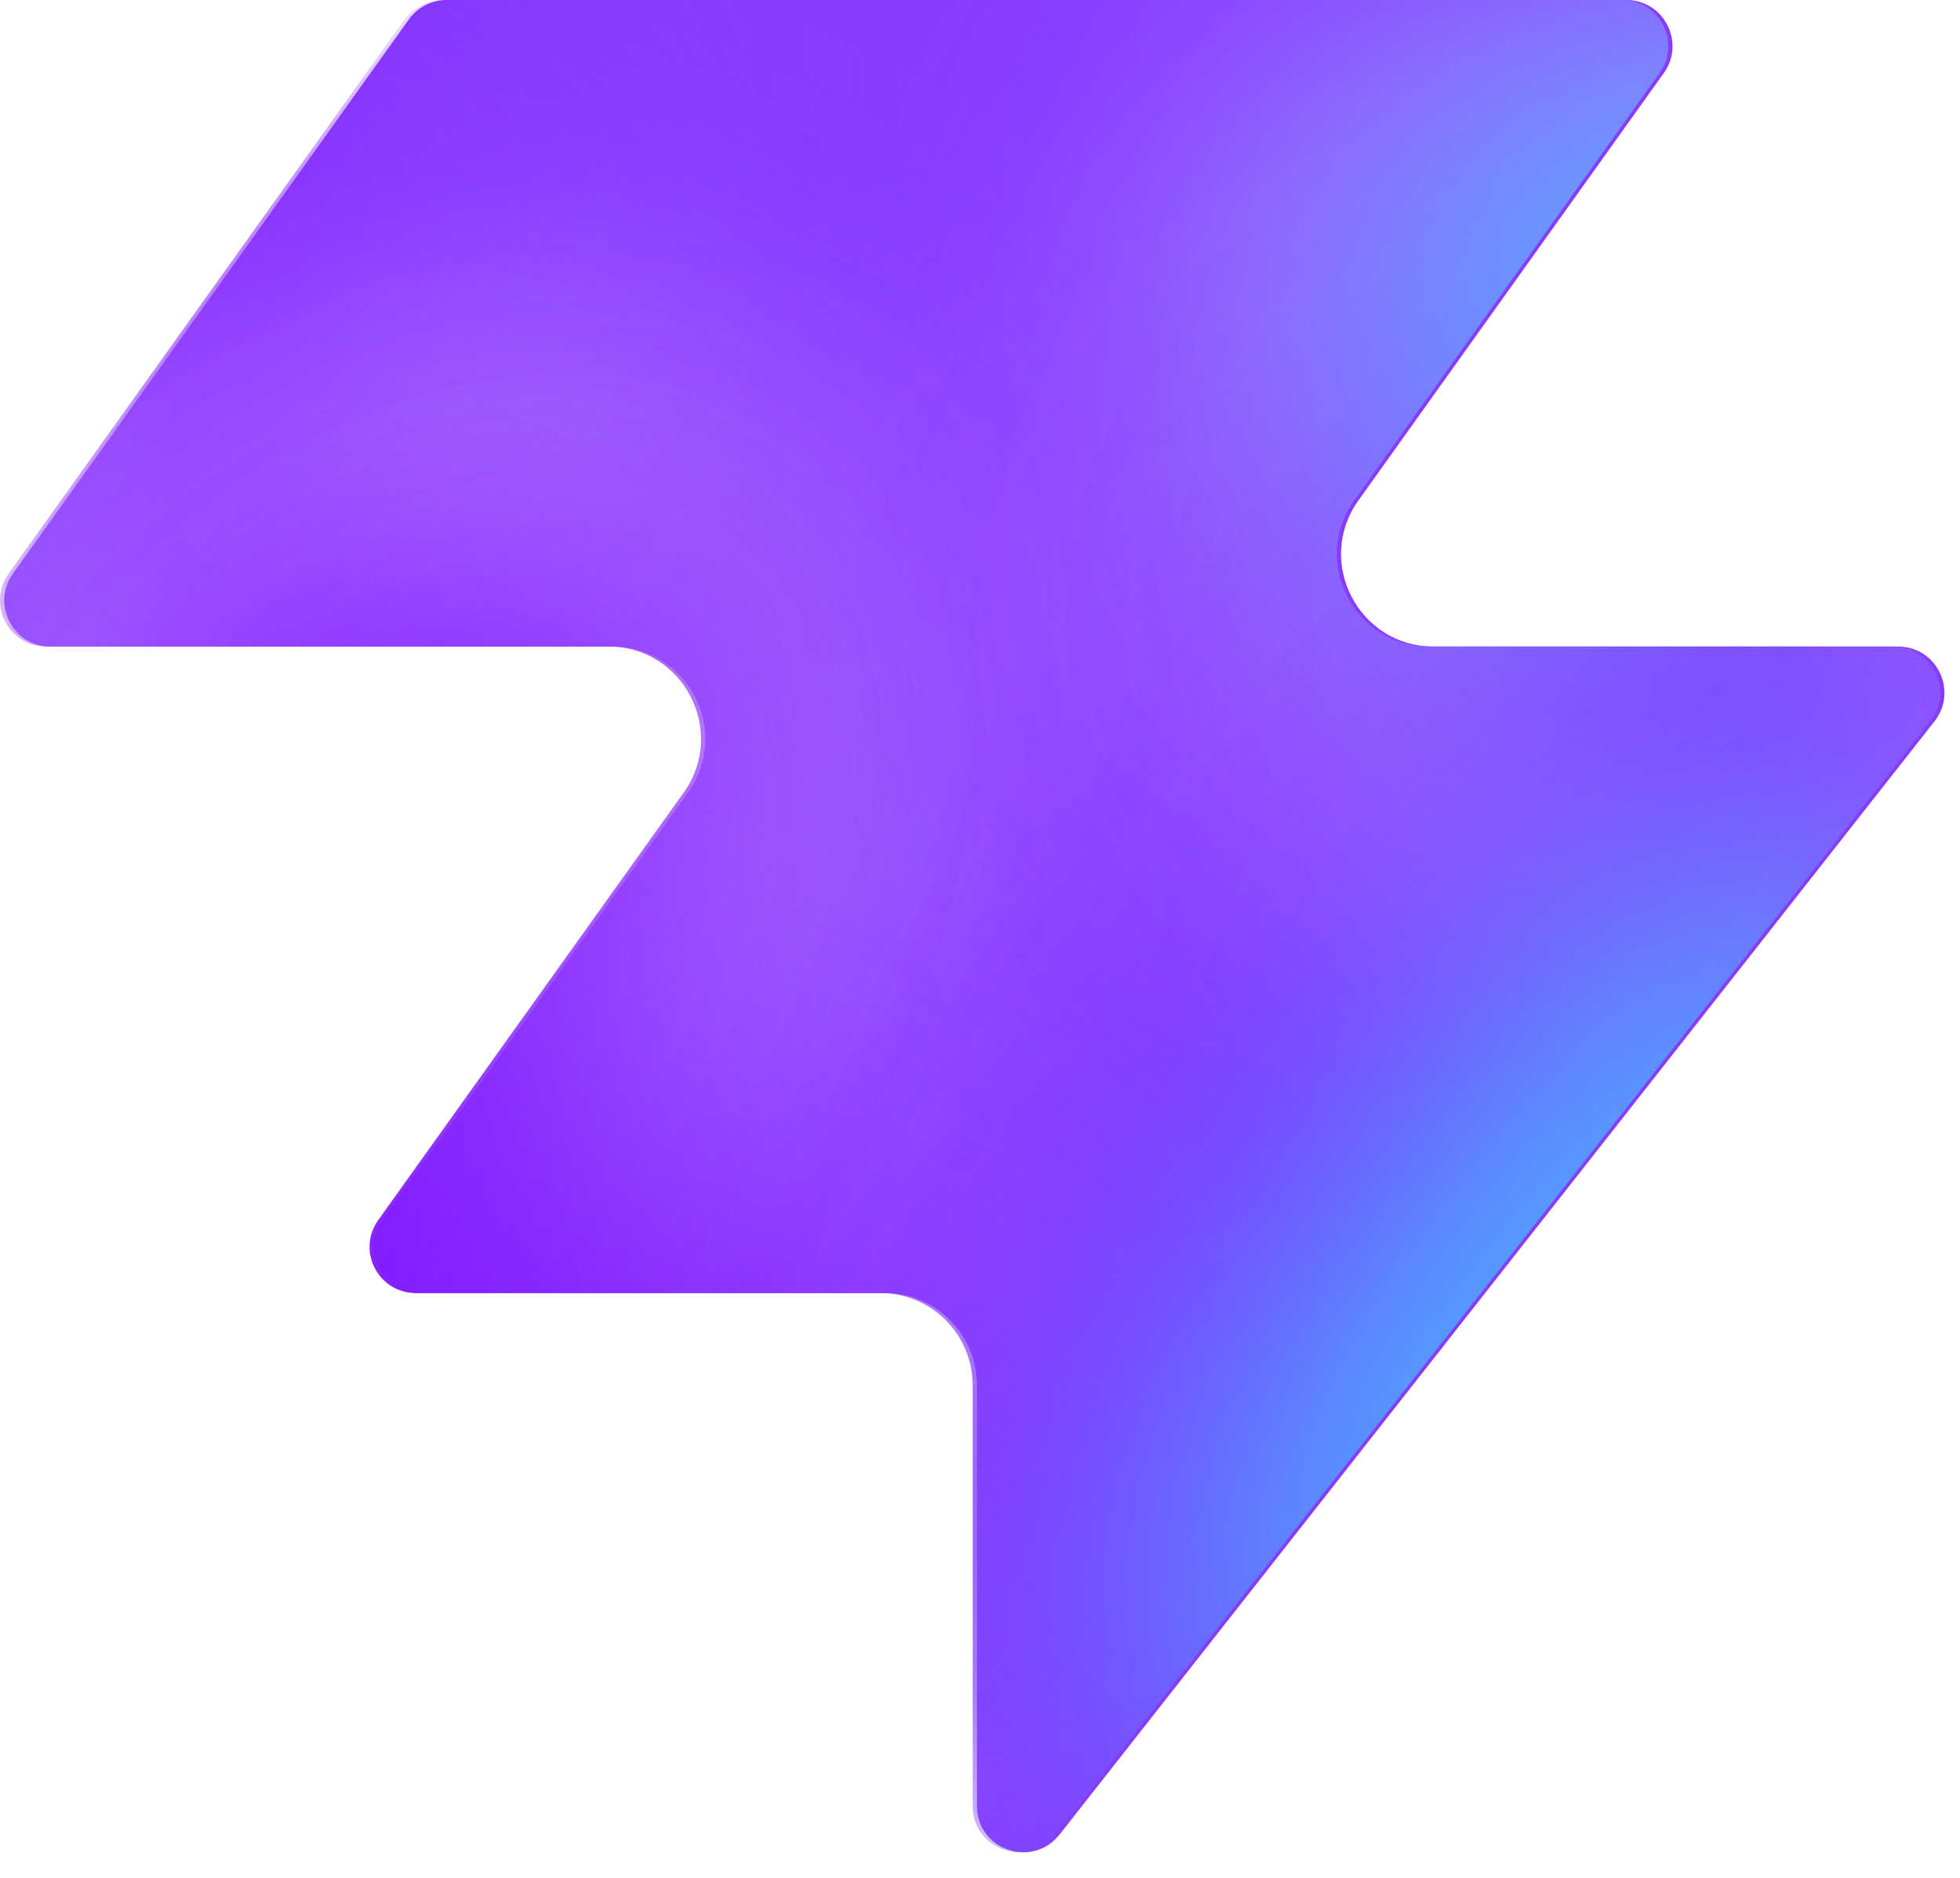
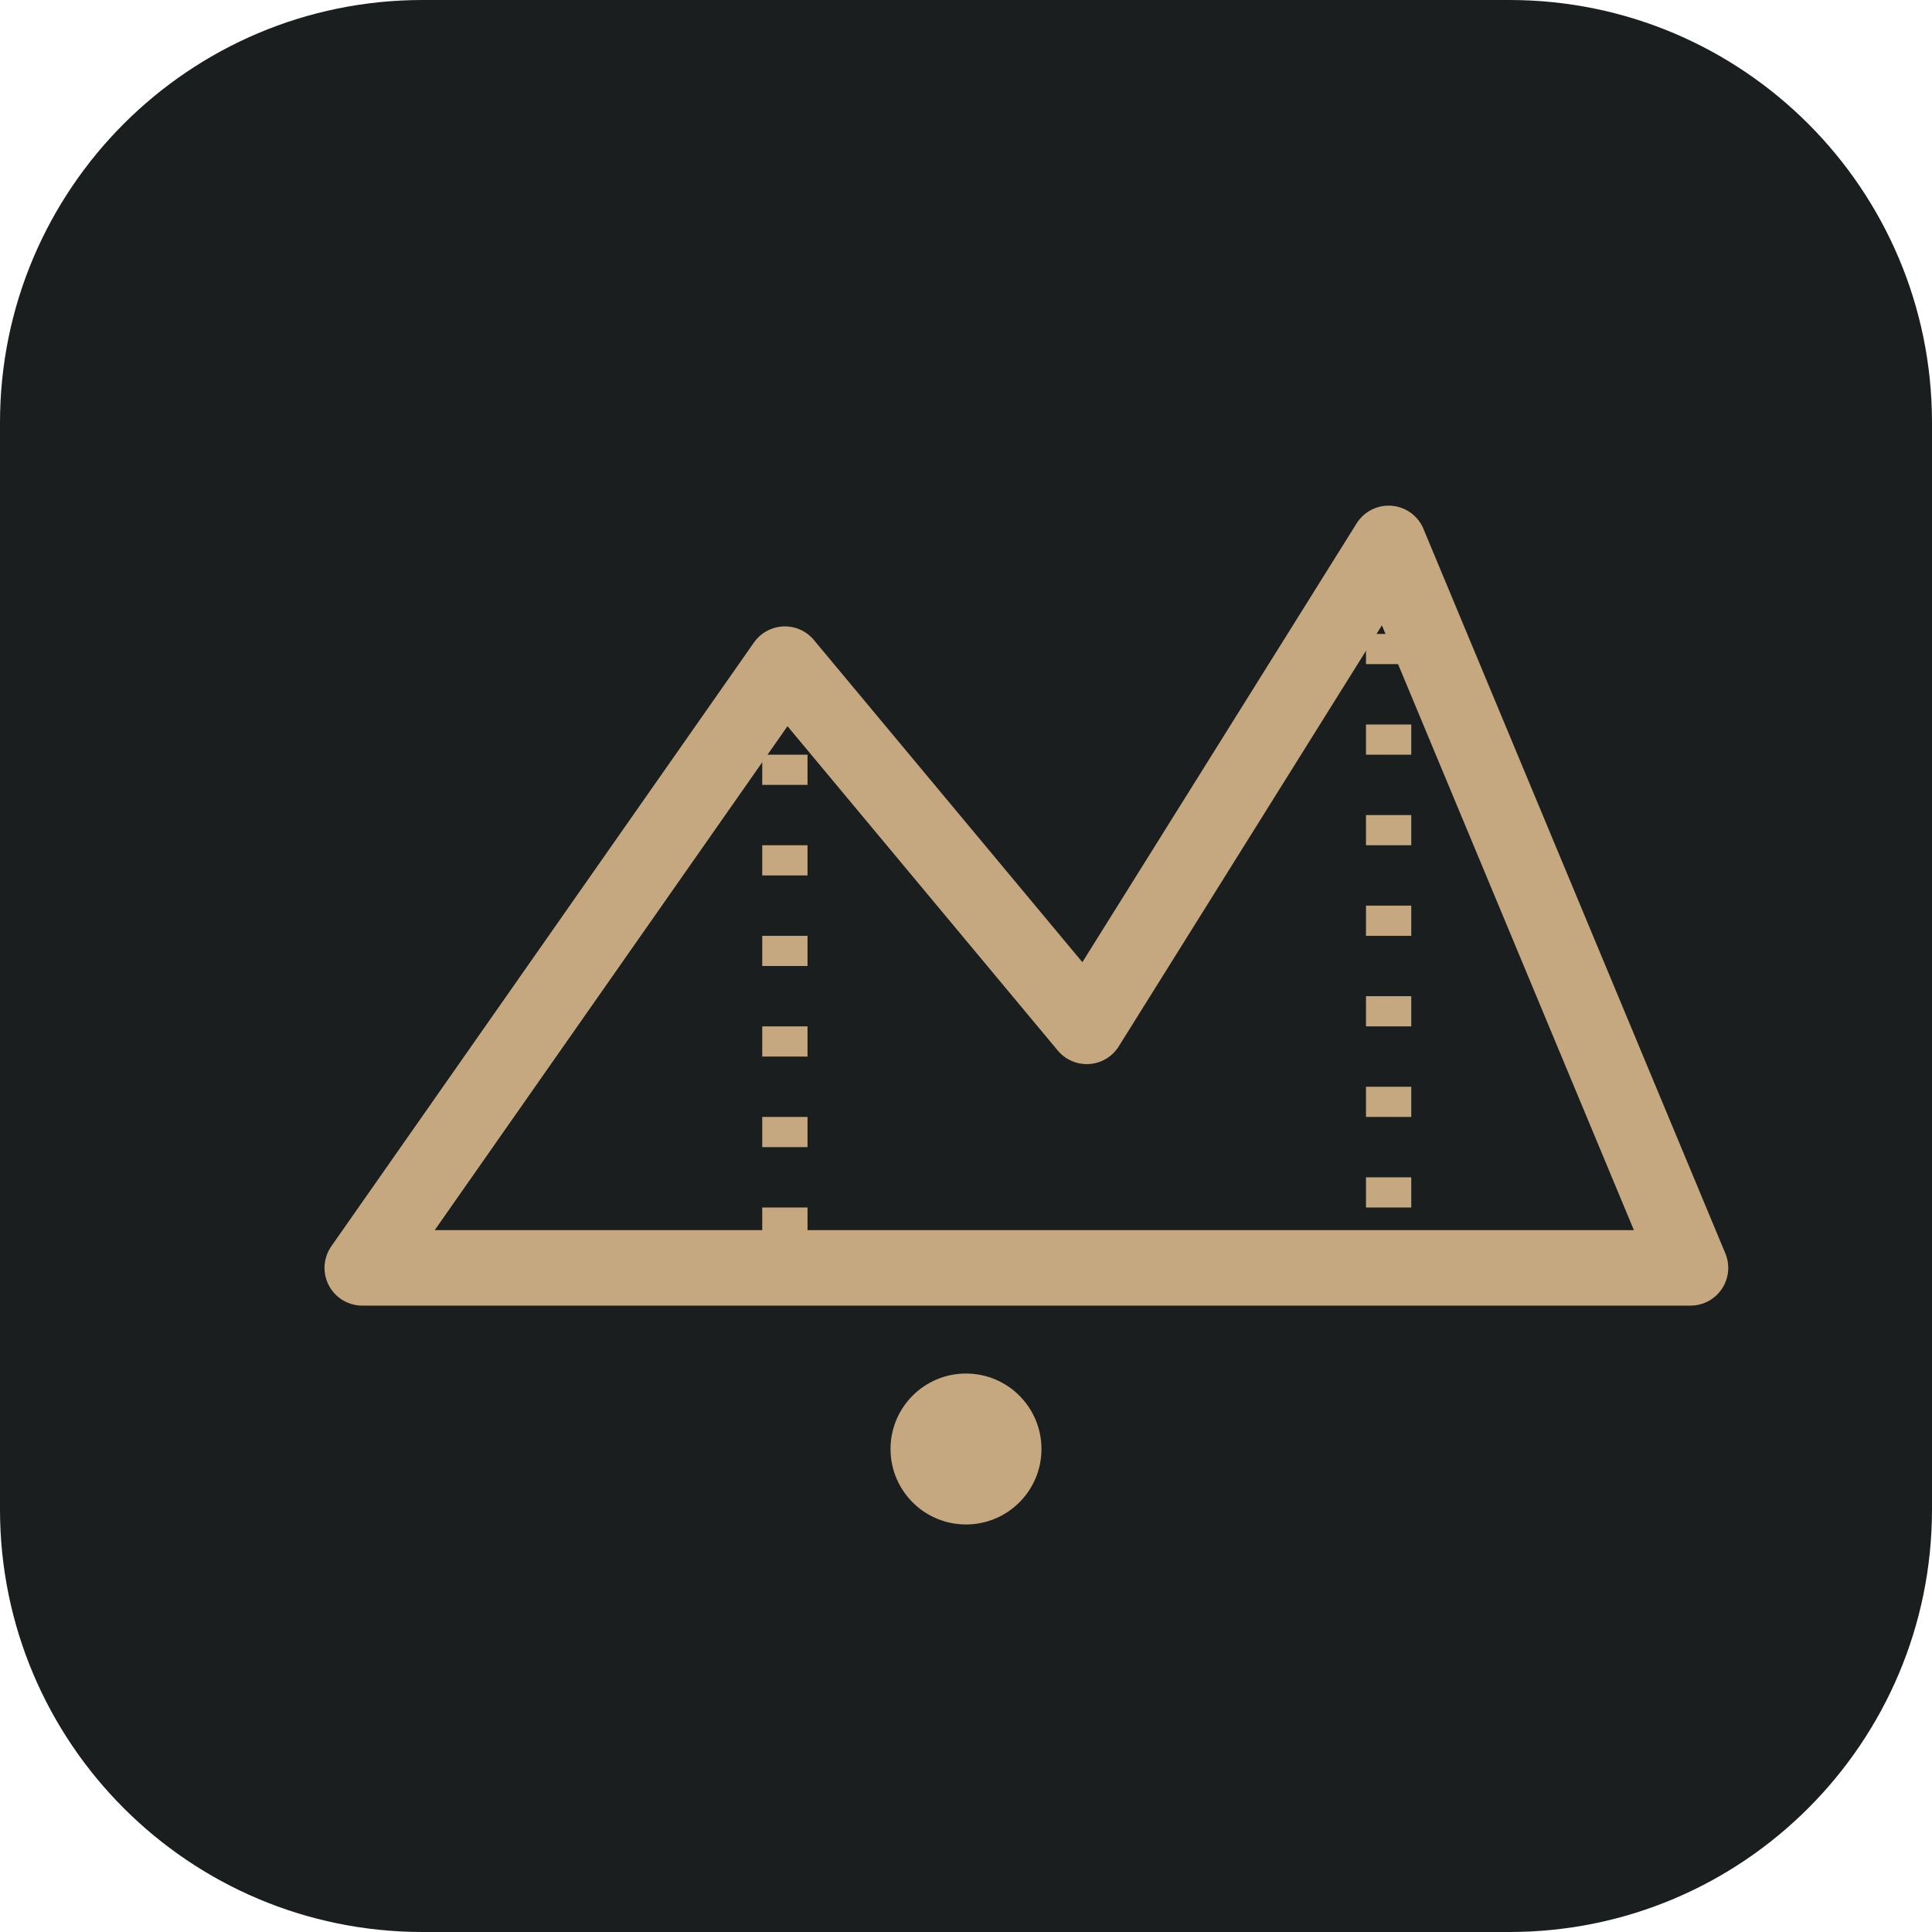
- <svg xmlns="http://www.w3.org/2000/svg" width="48" height="46" fill="none" viewBox="0 0 48 46">
-   <path fill="#863bff" d="M25.946 44.938c-.664.845-2.021.375-2.021-.698V33.937a2.26 2.26 0 0 0-2.262-2.262H10.287c-.92 0-1.456-1.04-.92-1.788l7.48-10.471c1.07-1.497 0-3.578-1.842-3.578H1.237c-.92 0-1.456-1.04-.92-1.788L10.013.474c.214-.297.556-.474.92-.474h28.894c.92 0 1.456 1.04.92 1.788l-7.48 10.471c-1.07 1.498 0 3.579 1.842 3.579h11.377c.943 0 1.473 1.088.89 1.83L25.947 44.94z" style="fill:#863bff;fill:color(display-p3 .525 .23 1);fill-opacity:1" />
-   <mask id="a" width="48" height="46" x="0" y="0" maskUnits="userSpaceOnUse" style="mask-type:alpha">
-     <path fill="#000" d="M25.842 44.938c-.664.844-2.021.375-2.021-.698V33.937a2.26 2.26 0 0 0-2.262-2.262H10.183c-.92 0-1.456-1.04-.92-1.788l7.48-10.471c1.07-1.498 0-3.579-1.842-3.579H1.133c-.92 0-1.456-1.04-.92-1.787L9.91.473c.214-.297.556-.474.92-.474h28.894c.92 0 1.456 1.04.92 1.788l-7.48 10.471c-1.07 1.498 0 3.578 1.842 3.578h11.377c.943 0 1.473 1.088.89 1.832L25.843 44.94z" style="fill:#000;fill-opacity:1" />
-   </mask>
-   <g mask="url(#a)">
-     <g filter="url(#b)">
-       <ellipse cx="5.508" cy="14.704" fill="#ede6ff" rx="5.508" ry="14.704" style="fill:#ede6ff;fill:color(display-p3 .927 .903 1);fill-opacity:1" transform="matrix(.00324 1 1 -.00324 -4.47 31.516)" />
-     </g>
-     <g filter="url(#c)">
-       <ellipse cx="10.399" cy="29.851" fill="#ede6ff" rx="10.399" ry="29.851" style="fill:#ede6ff;fill:color(display-p3 .927 .903 1);fill-opacity:1" transform="matrix(.00324 1 1 -.00324 -39.328 7.883)" />
-     </g>
-     <g filter="url(#d)">
-       <ellipse cx="5.508" cy="30.487" fill="#7e14ff" rx="5.508" ry="30.487" style="fill:#7e14ff;fill:color(display-p3 .492 .077 1);fill-opacity:1" transform="rotate(89.814 -25.913 -14.639)scale(1 -1)" />
-     </g>
-     <g filter="url(#e)">
-       <ellipse cx="5.508" cy="30.599" fill="#7e14ff" rx="5.508" ry="30.599" style="fill:#7e14ff;fill:color(display-p3 .492 .077 1);fill-opacity:1" transform="rotate(89.814 -32.644 -3.334)scale(1 -1)" />
-     </g>
-     <g filter="url(#f)">
-       <ellipse cx="5.508" cy="30.599" fill="#7e14ff" rx="5.508" ry="30.599" style="fill:#7e14ff;fill:color(display-p3 .492 .077 1);fill-opacity:1" transform="matrix(.00324 1 1 -.00324 -34.34 30.47)" />
-     </g>
-     <g filter="url(#g)">
-       <ellipse cx="14.072" cy="22.078" fill="#ede6ff" rx="14.072" ry="22.078" style="fill:#ede6ff;fill:color(display-p3 .927 .903 1);fill-opacity:1" transform="rotate(93.35 24.506 48.493)scale(-1 1)" />
-     </g>
-     <g filter="url(#h)">
-       <ellipse cx="3.47" cy="21.501" fill="#7e14ff" rx="3.47" ry="21.501" style="fill:#7e14ff;fill:color(display-p3 .492 .077 1);fill-opacity:1" transform="rotate(89.009 28.708 47.59)scale(-1 1)" />
-     </g>
-     <g filter="url(#i)">
-       <ellipse cx="3.47" cy="21.501" fill="#7e14ff" rx="3.47" ry="21.501" style="fill:#7e14ff;fill:color(display-p3 .492 .077 1);fill-opacity:1" transform="rotate(89.009 28.708 47.59)scale(-1 1)" />
-     </g>
-     <g filter="url(#j)">
-       <ellipse cx=".387" cy="8.972" fill="#7e14ff" rx="4.407" ry="29.108" style="fill:#7e14ff;fill:color(display-p3 .492 .077 1);fill-opacity:1" transform="rotate(39.51 .387 8.972)" />
-     </g>
-     <g filter="url(#k)">
-       <ellipse cx="47.523" cy="-6.092" fill="#7e14ff" rx="4.407" ry="29.108" style="fill:#7e14ff;fill:color(display-p3 .492 .077 1);fill-opacity:1" transform="rotate(37.892 47.523 -6.092)" />
-     </g>
-     <g filter="url(#l)">
-       <ellipse cx="41.412" cy="6.333" fill="#47bfff" rx="5.971" ry="9.665" style="fill:#47bfff;fill:color(display-p3 .28 .748 1);fill-opacity:1" transform="rotate(37.892 41.412 6.333)" />
-     </g>
-     <g filter="url(#m)">
-       <ellipse cx="-1.879" cy="38.332" fill="#7e14ff" rx="4.407" ry="29.108" style="fill:#7e14ff;fill:color(display-p3 .492 .077 1);fill-opacity:1" transform="rotate(37.892 -1.88 38.332)" />
-     </g>
-     <g filter="url(#n)">
-       <ellipse cx="-1.879" cy="38.332" fill="#7e14ff" rx="4.407" ry="29.108" style="fill:#7e14ff;fill:color(display-p3 .492 .077 1);fill-opacity:1" transform="rotate(37.892 -1.88 38.332)" />
-     </g>
-     <g filter="url(#o)">
-       <ellipse cx="35.651" cy="29.907" fill="#7e14ff" rx="4.407" ry="29.108" style="fill:#7e14ff;fill:color(display-p3 .492 .077 1);fill-opacity:1" transform="rotate(37.892 35.651 29.907)" />
-     </g>
-     <g filter="url(#p)">
-       <ellipse cx="38.418" cy="32.4" fill="#47bfff" rx="5.971" ry="15.297" style="fill:#47bfff;fill:color(display-p3 .28 .748 1);fill-opacity:1" transform="rotate(37.892 38.418 32.4)" />
-     </g>
-   </g>
-   <defs>
-     <filter id="b" width="60.045" height="41.654" x="-19.77" y="16.149" color-interpolation-filters="sRGB" filterUnits="userSpaceOnUse">
-       <feFlood flood-opacity="0" result="BackgroundImageFix" />
-       <feBlend in="SourceGraphic" in2="BackgroundImageFix" result="shape" />
-       <feGaussianBlur result="effect1_foregroundBlur_2002_17158" stdDeviation="7.659" />
-     </filter>
-     <filter id="c" width="90.34" height="51.437" x="-54.613" y="-7.533" color-interpolation-filters="sRGB" filterUnits="userSpaceOnUse">
-       <feFlood flood-opacity="0" result="BackgroundImageFix" />
-       <feBlend in="SourceGraphic" in2="BackgroundImageFix" result="shape" />
-       <feGaussianBlur result="effect1_foregroundBlur_2002_17158" stdDeviation="7.659" />
-     </filter>
-     <filter id="d" width="79.355" height="29.4" x="-49.64" y="2.03" color-interpolation-filters="sRGB" filterUnits="userSpaceOnUse">
-       <feFlood flood-opacity="0" result="BackgroundImageFix" />
-       <feBlend in="SourceGraphic" in2="BackgroundImageFix" result="shape" />
-       <feGaussianBlur result="effect1_foregroundBlur_2002_17158" stdDeviation="4.596" />
-     </filter>
-     <filter id="e" width="79.579" height="29.4" x="-45.045" y="20.029" color-interpolation-filters="sRGB" filterUnits="userSpaceOnUse">
-       <feFlood flood-opacity="0" result="BackgroundImageFix" />
-       <feBlend in="SourceGraphic" in2="BackgroundImageFix" result="shape" />
-       <feGaussianBlur result="effect1_foregroundBlur_2002_17158" stdDeviation="4.596" />
-     </filter>
-     <filter id="f" width="79.579" height="29.4" x="-43.513" y="21.178" color-interpolation-filters="sRGB" filterUnits="userSpaceOnUse">
-       <feFlood flood-opacity="0" result="BackgroundImageFix" />
-       <feBlend in="SourceGraphic" in2="BackgroundImageFix" result="shape" />
-       <feGaussianBlur result="effect1_foregroundBlur_2002_17158" stdDeviation="4.596" />
-     </filter>
-     <filter id="g" width="74.749" height="58.852" x="15.756" y="-17.901" color-interpolation-filters="sRGB" filterUnits="userSpaceOnUse">
-       <feFlood flood-opacity="0" result="BackgroundImageFix" />
-       <feBlend in="SourceGraphic" in2="BackgroundImageFix" result="shape" />
-       <feGaussianBlur result="effect1_foregroundBlur_2002_17158" stdDeviation="7.659" />
-     </filter>
-     <filter id="h" width="61.377" height="25.362" x="23.548" y="2.284" color-interpolation-filters="sRGB" filterUnits="userSpaceOnUse">
-       <feFlood flood-opacity="0" result="BackgroundImageFix" />
-       <feBlend in="SourceGraphic" in2="BackgroundImageFix" result="shape" />
-       <feGaussianBlur result="effect1_foregroundBlur_2002_17158" stdDeviation="4.596" />
-     </filter>
-     <filter id="i" width="61.377" height="25.362" x="23.548" y="2.284" color-interpolation-filters="sRGB" filterUnits="userSpaceOnUse">
-       <feFlood flood-opacity="0" result="BackgroundImageFix" />
-       <feBlend in="SourceGraphic" in2="BackgroundImageFix" result="shape" />
-       <feGaussianBlur result="effect1_foregroundBlur_2002_17158" stdDeviation="4.596" />
-     </filter>
-     <filter id="j" width="56.045" height="63.649" x="-27.636" y="-22.853" color-interpolation-filters="sRGB" filterUnits="userSpaceOnUse">
-       <feFlood flood-opacity="0" result="BackgroundImageFix" />
-       <feBlend in="SourceGraphic" in2="BackgroundImageFix" result="shape" />
-       <feGaussianBlur result="effect1_foregroundBlur_2002_17158" stdDeviation="4.596" />
-     </filter>
-     <filter id="k" width="54.814" height="64.646" x="20.116" y="-38.415" color-interpolation-filters="sRGB" filterUnits="userSpaceOnUse">
-       <feFlood flood-opacity="0" result="BackgroundImageFix" />
-       <feBlend in="SourceGraphic" in2="BackgroundImageFix" result="shape" />
-       <feGaussianBlur result="effect1_foregroundBlur_2002_17158" stdDeviation="4.596" />
-     </filter>
-     <filter id="l" width="33.541" height="35.313" x="24.641" y="-11.323" color-interpolation-filters="sRGB" filterUnits="userSpaceOnUse">
-       <feFlood flood-opacity="0" result="BackgroundImageFix" />
-       <feBlend in="SourceGraphic" in2="BackgroundImageFix" result="shape" />
-       <feGaussianBlur result="effect1_foregroundBlur_2002_17158" stdDeviation="4.596" />
-     </filter>
-     <filter id="m" width="54.814" height="64.646" x="-29.286" y="6.009" color-interpolation-filters="sRGB" filterUnits="userSpaceOnUse">
-       <feFlood flood-opacity="0" result="BackgroundImageFix" />
-       <feBlend in="SourceGraphic" in2="BackgroundImageFix" result="shape" />
-       <feGaussianBlur result="effect1_foregroundBlur_2002_17158" stdDeviation="4.596" />
-     </filter>
-     <filter id="n" width="54.814" height="64.646" x="-29.286" y="6.009" color-interpolation-filters="sRGB" filterUnits="userSpaceOnUse">
-       <feFlood flood-opacity="0" result="BackgroundImageFix" />
-       <feBlend in="SourceGraphic" in2="BackgroundImageFix" result="shape" />
-       <feGaussianBlur result="effect1_foregroundBlur_2002_17158" stdDeviation="4.596" />
-     </filter>
-     <filter id="o" width="54.814" height="64.646" x="8.244" y="-2.416" color-interpolation-filters="sRGB" filterUnits="userSpaceOnUse">
-       <feFlood flood-opacity="0" result="BackgroundImageFix" />
-       <feBlend in="SourceGraphic" in2="BackgroundImageFix" result="shape" />
-       <feGaussianBlur result="effect1_foregroundBlur_2002_17158" stdDeviation="4.596" />
-     </filter>
-     <filter id="p" width="39.409" height="43.623" x="18.713" y="10.588" color-interpolation-filters="sRGB" filterUnits="userSpaceOnUse">
-       <feFlood flood-opacity="0" result="BackgroundImageFix" />
-       <feBlend in="SourceGraphic" in2="BackgroundImageFix" result="shape" />
-       <feGaussianBlur result="effect1_foregroundBlur_2002_17158" stdDeviation="4.596" />
-     </filter>
-   </defs>
+ <svg xmlns="http://www.w3.org/2000/svg" viewBox="0 0 64 64" width="64" height="64">
+   <rect width="64" height="64" rx="14" fill="#1A1E1F" />
+   <path d="M12 42 L26 22 L36 34 L46 18 L56 42 Z" fill="none" stroke="#C5A880" stroke-width="2.5" stroke-linejoin="round" stroke-linecap="round" />
+   <path d="M26 22 L26 42 M46 18 L46 42" fill="none" stroke="#C5A880" stroke-width="1.5" stroke-dasharray="1 2" />
+   <circle cx="32" cy="48" r="2.5" fill="#C5A880" />
</svg>
